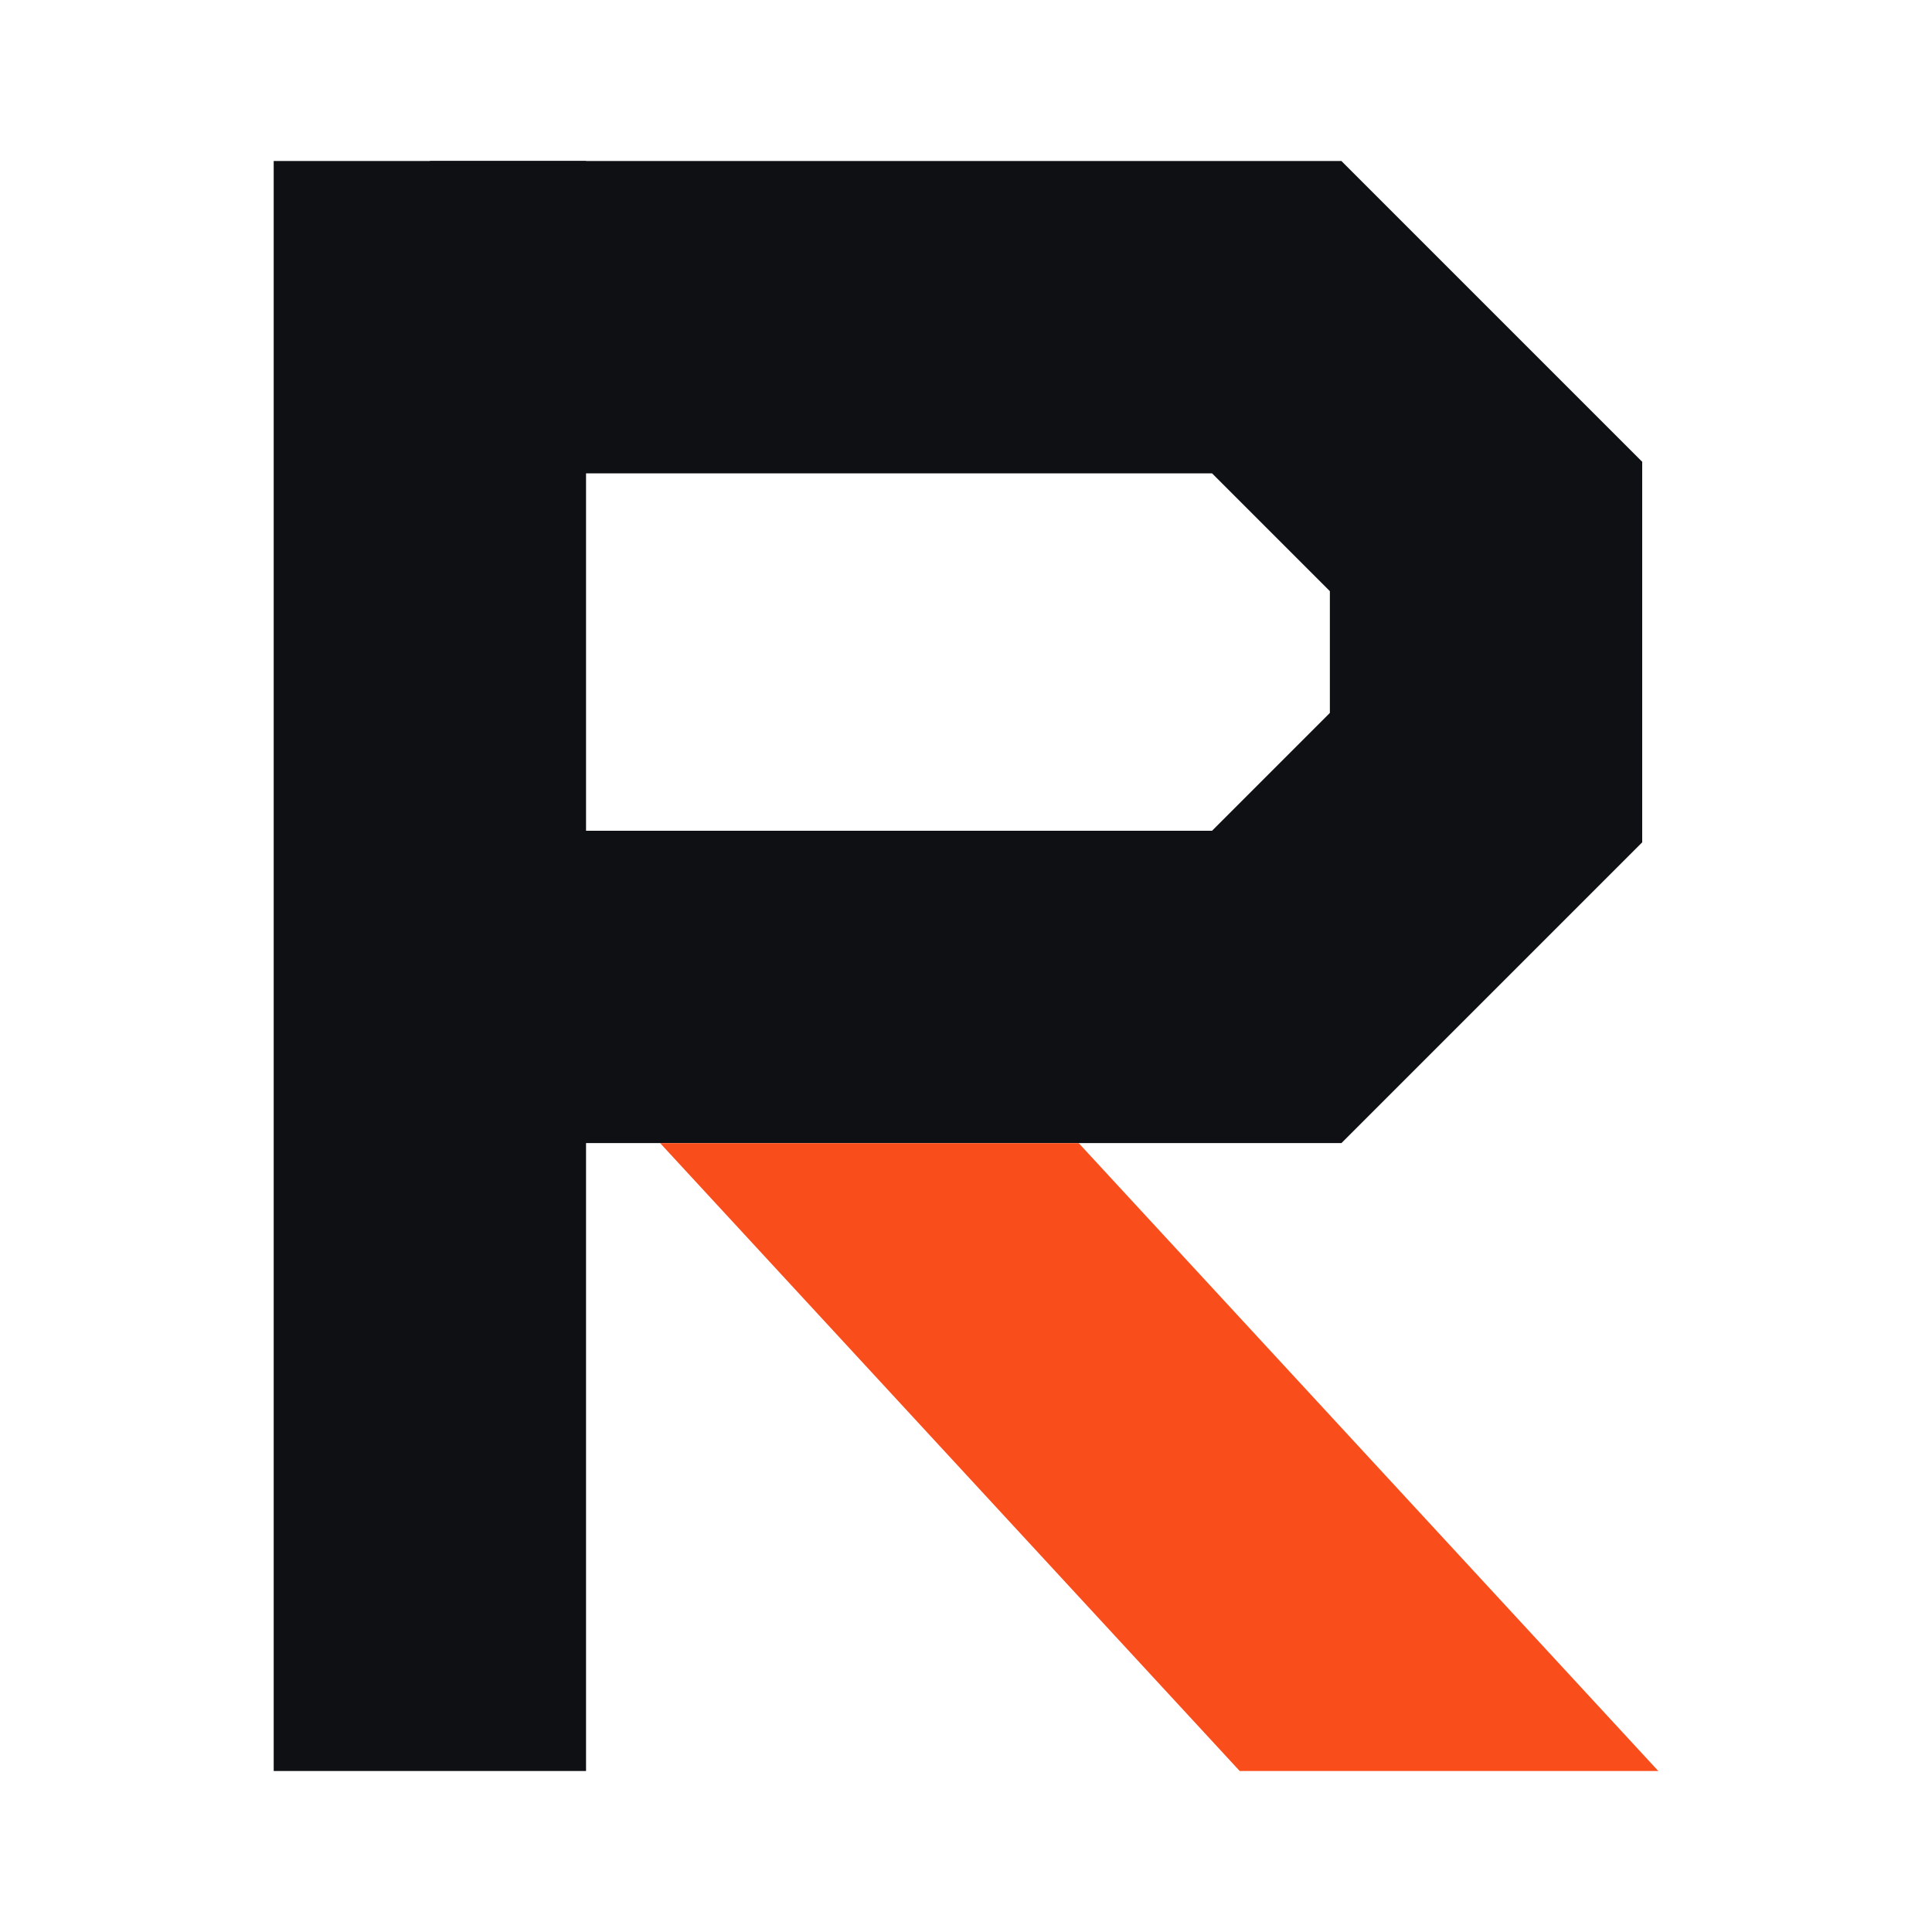
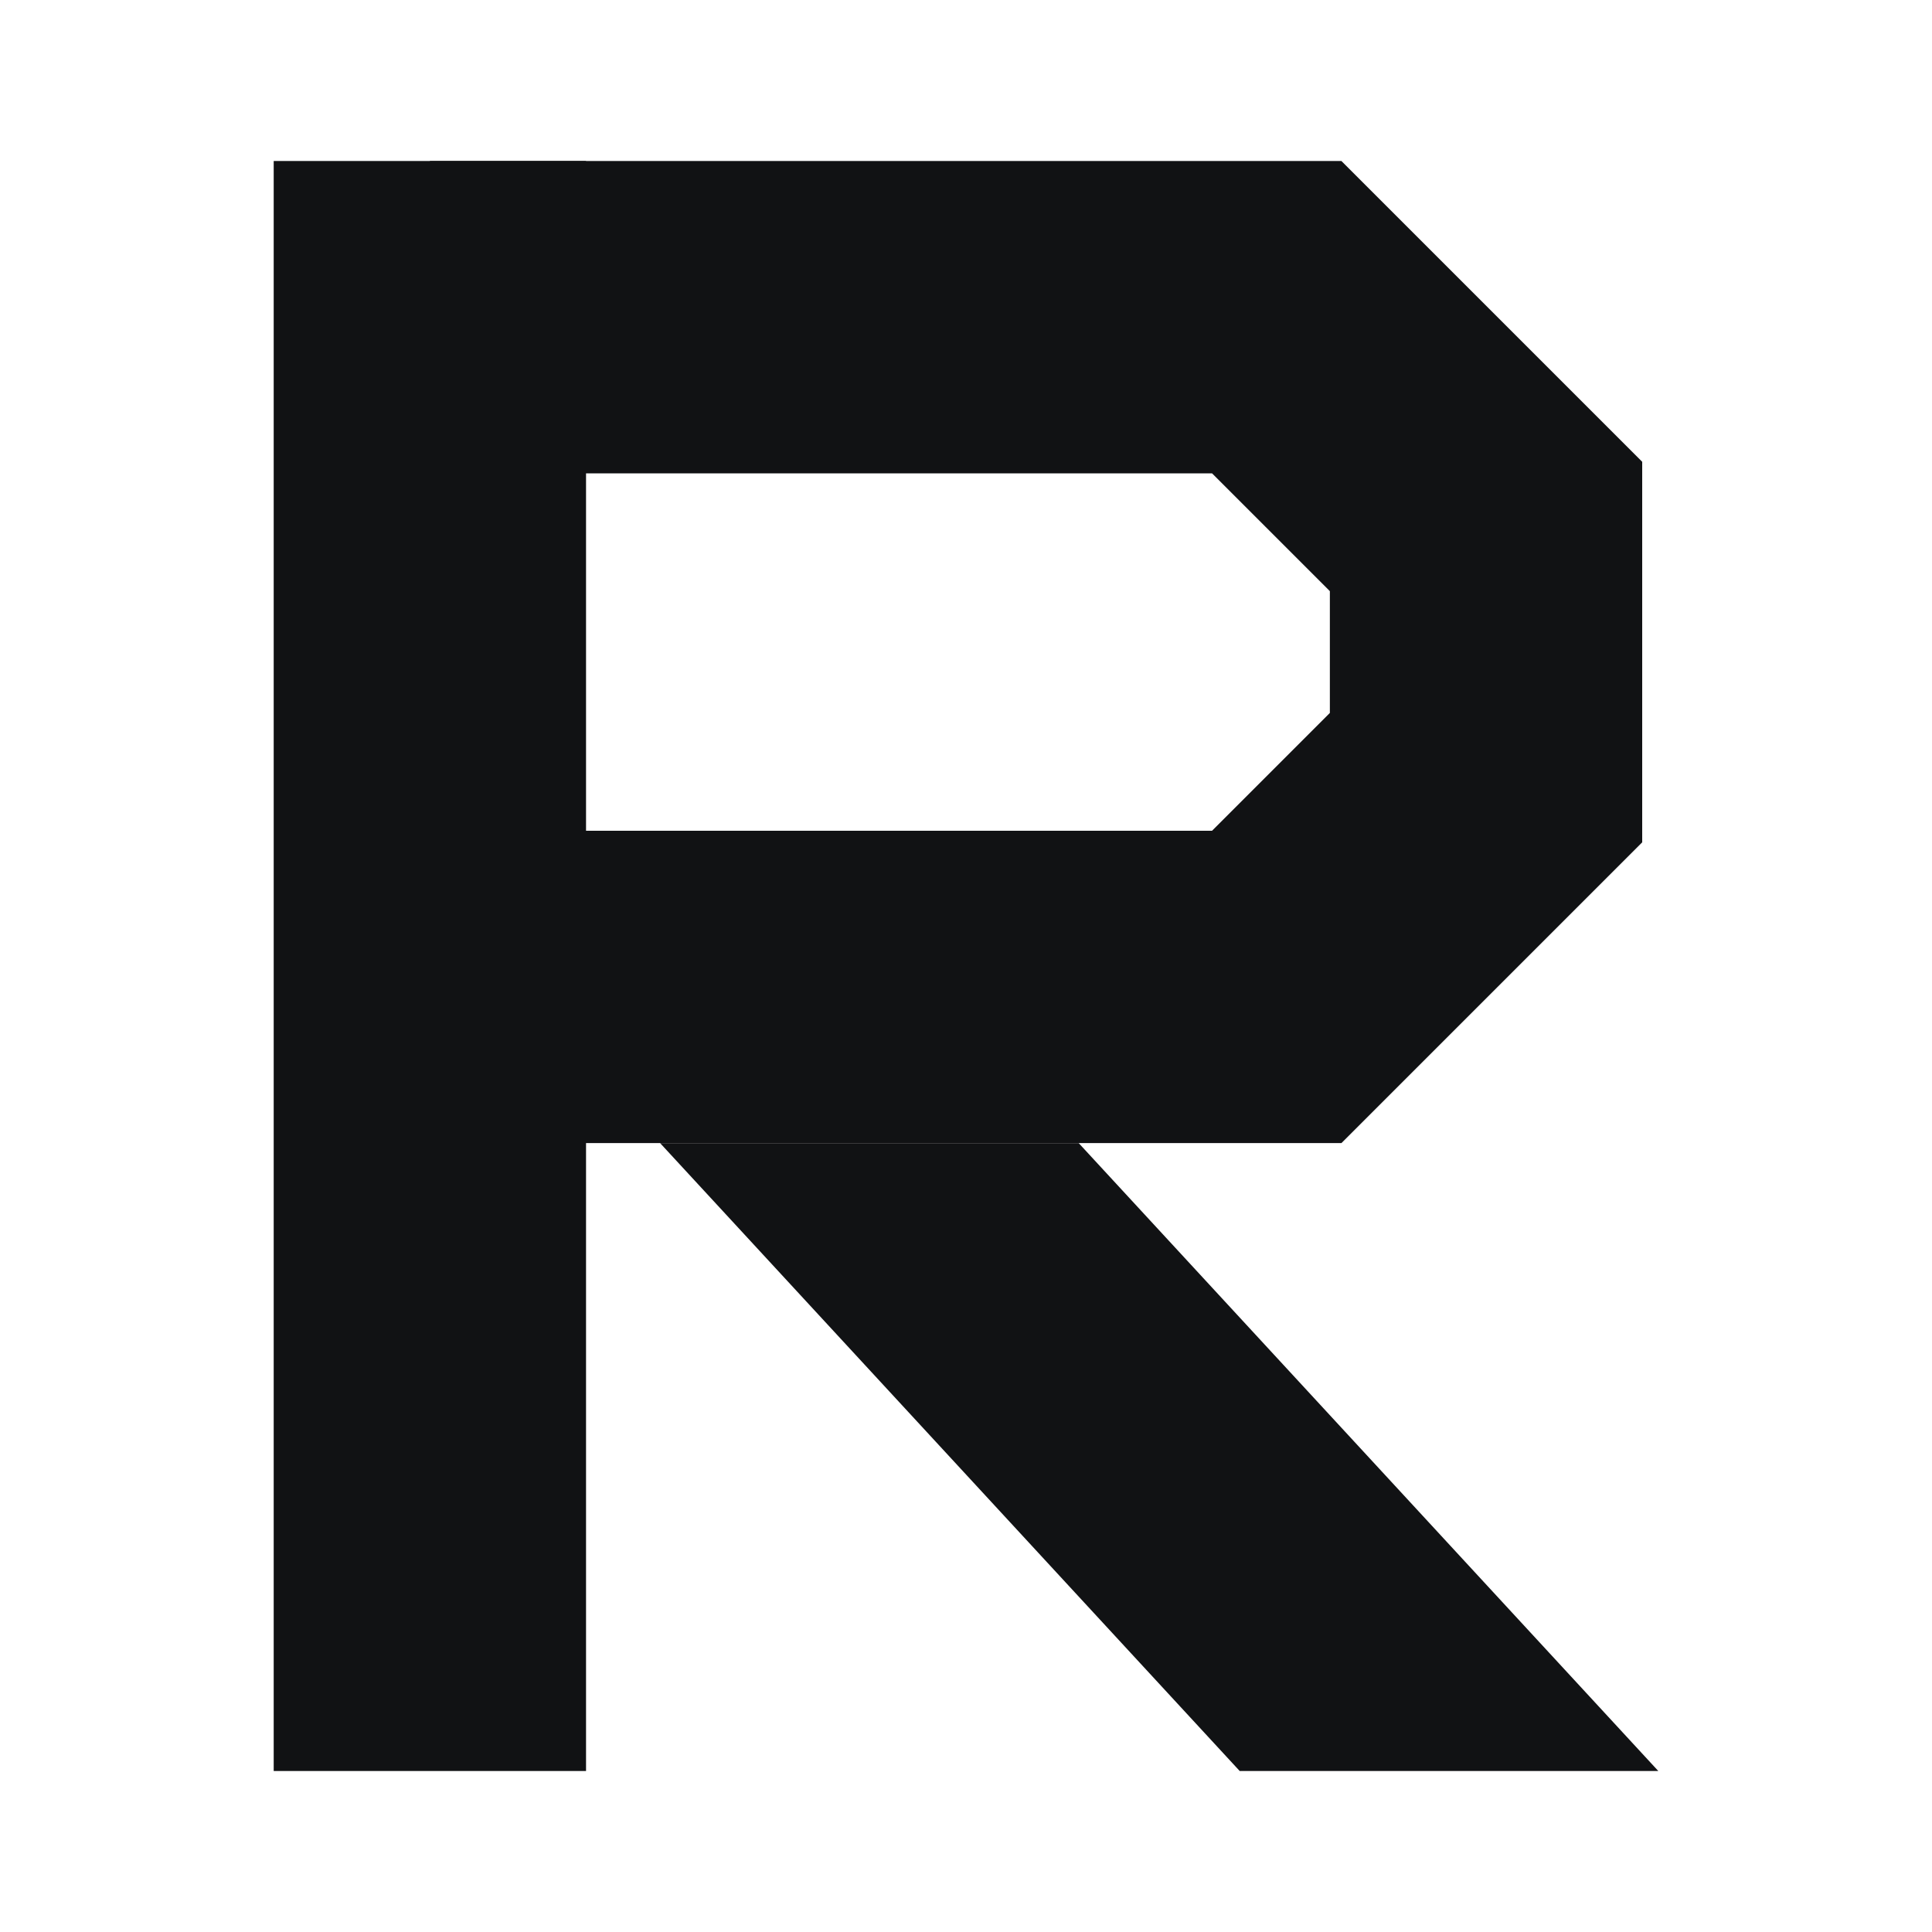
<svg xmlns="http://www.w3.org/2000/svg" viewBox="-17 -10 120 120" role="img" aria-labelledby="rs-mark-title">
-   <path d="M9.7 0V100" fill="none" stroke="#0E1014" stroke-width="19.4" stroke-linejoin="miter" stroke-linecap="butt" />
-   <path d="M9.7 9.7H62.3L75.3 22.7V38.3L62.3 51.3H9.7" fill="none" stroke="#0E1014" stroke-width="19.4" stroke-linejoin="miter" stroke-linecap="butt" />
-   <path d="M24 61H50L86 100H60Z" fill="#F94E1B" />
+   <path d="M9.7 0V100" fill="none" stroke="#111214" stroke-width="19.4" stroke-linejoin="miter" stroke-linecap="butt" />
+   <path d="M9.7 9.7H62.3L75.3 22.7V38.3L62.3 51.3H9.7" fill="none" stroke="#111214" stroke-width="19.4" stroke-linejoin="miter" stroke-linecap="butt" />
+   <path d="M24 61H50L86 100H60Z" fill="#111214" />
</svg>
